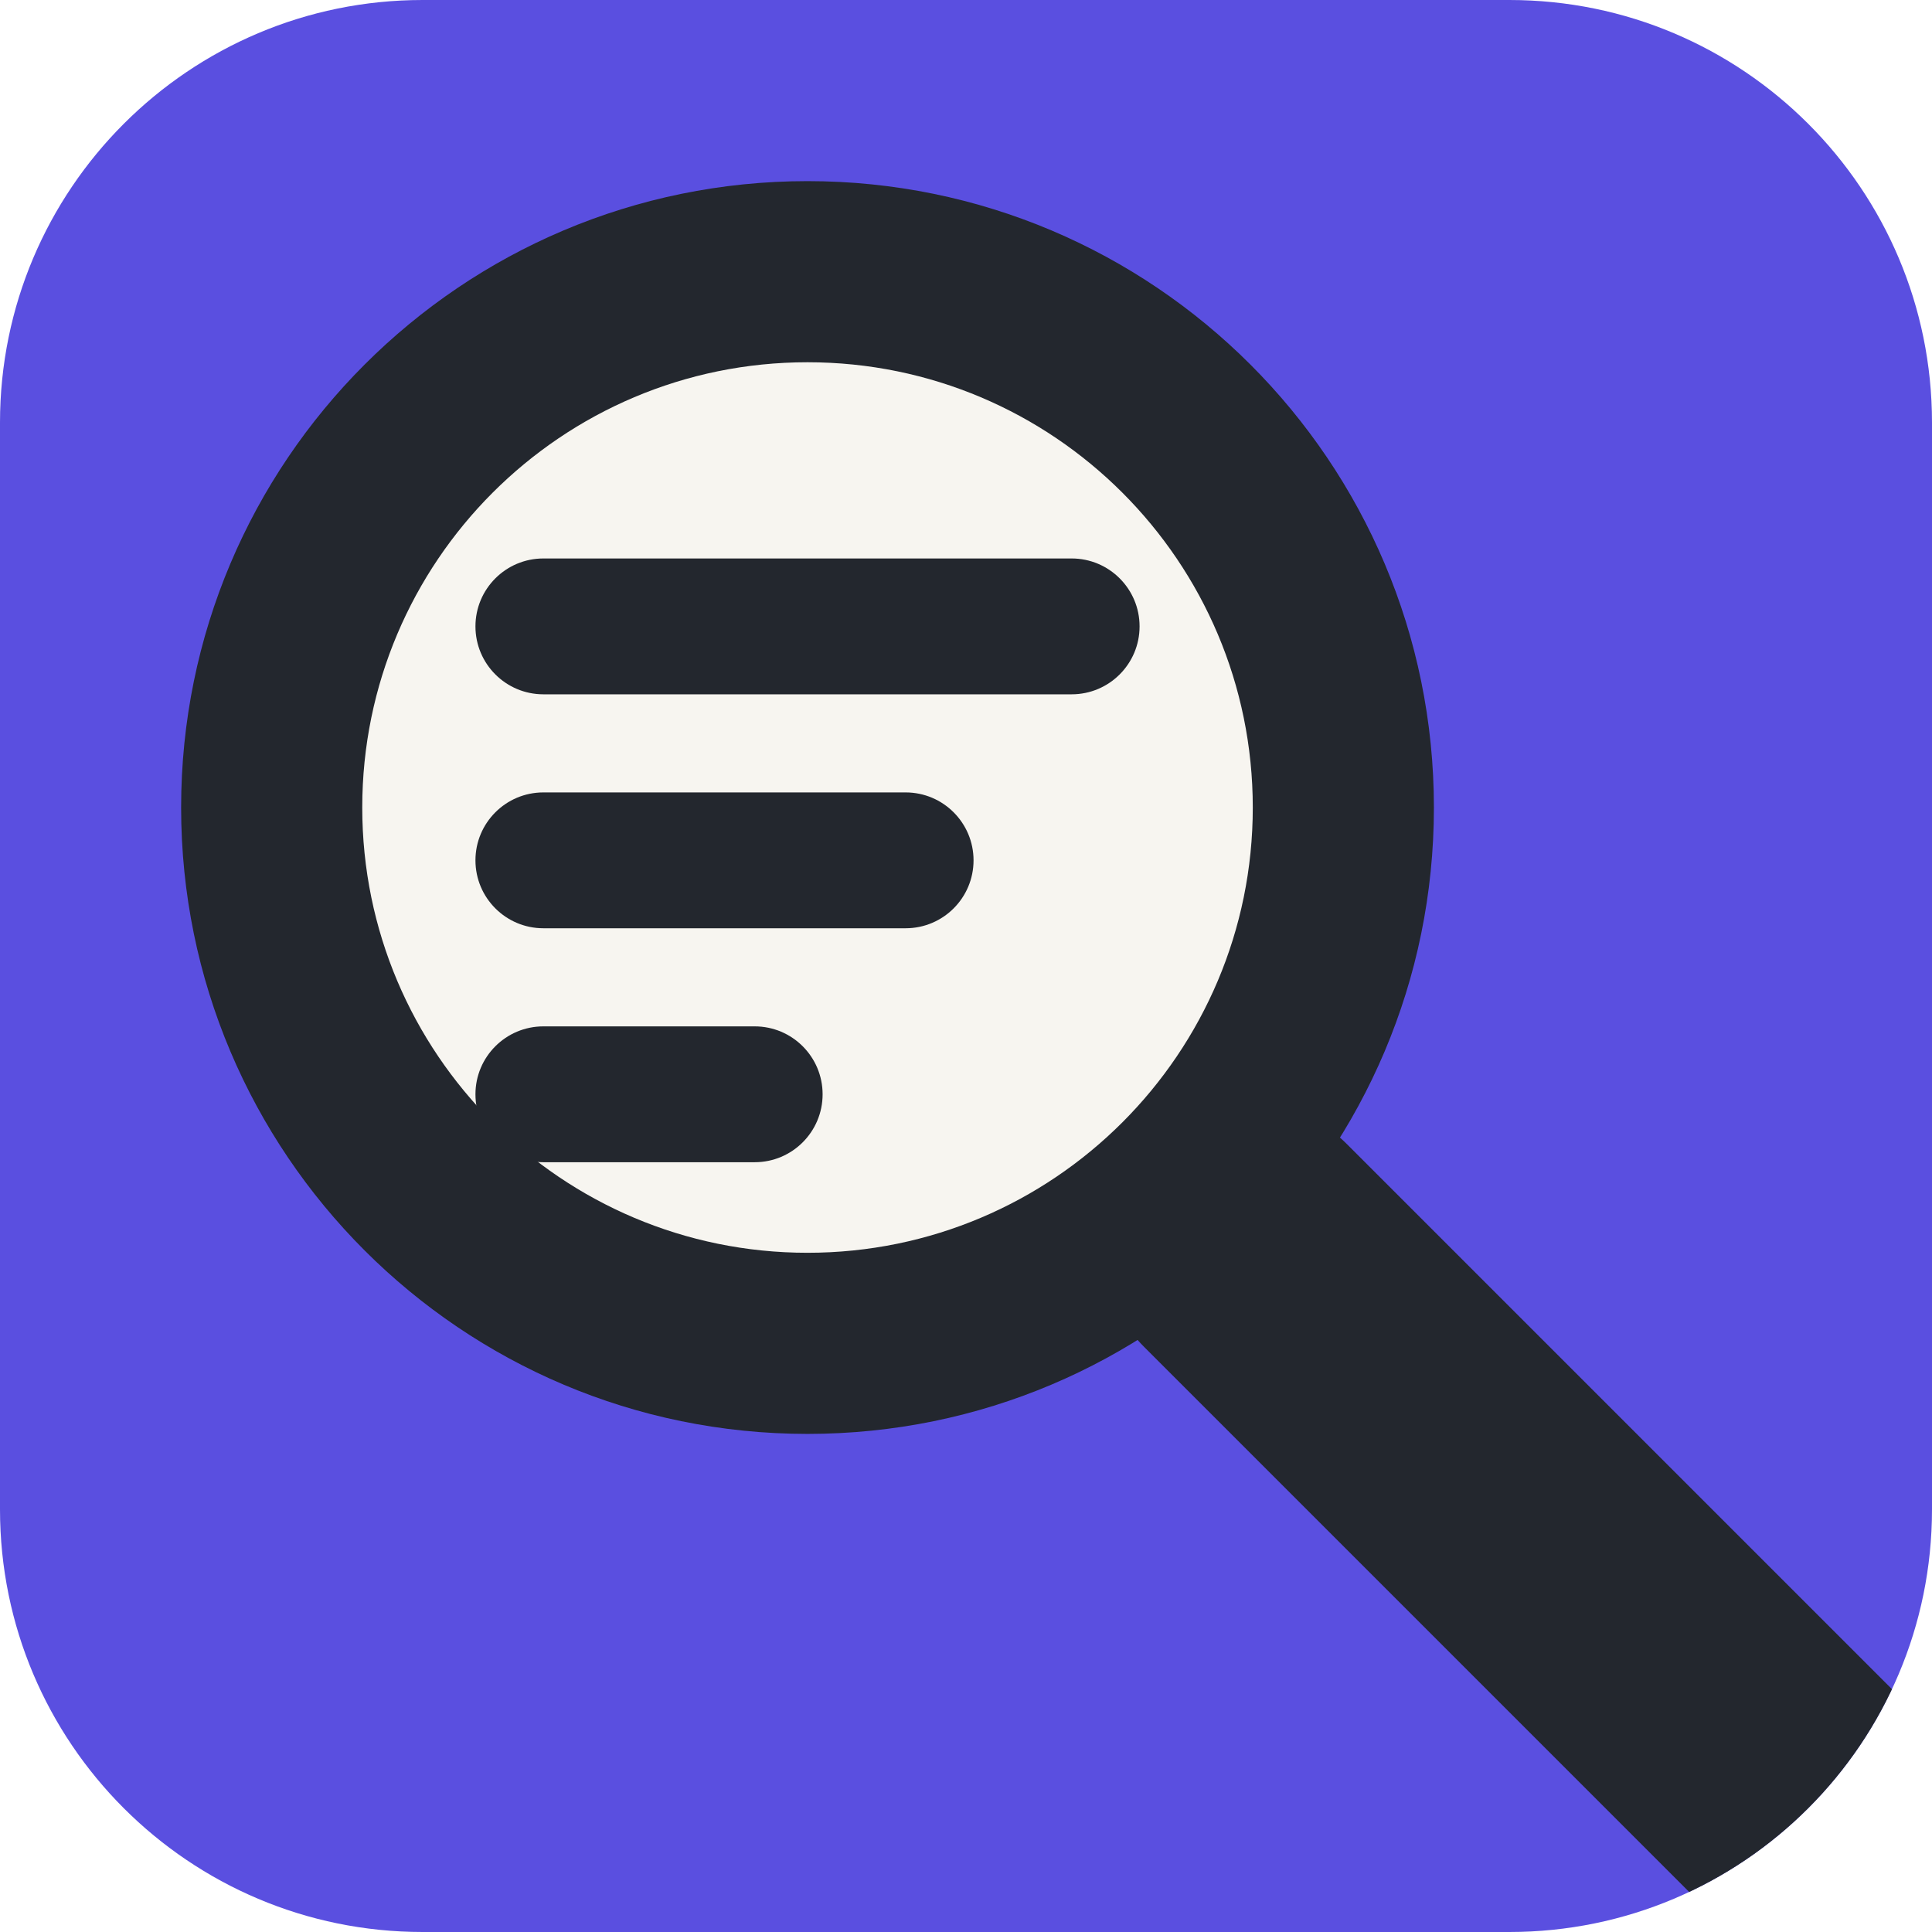
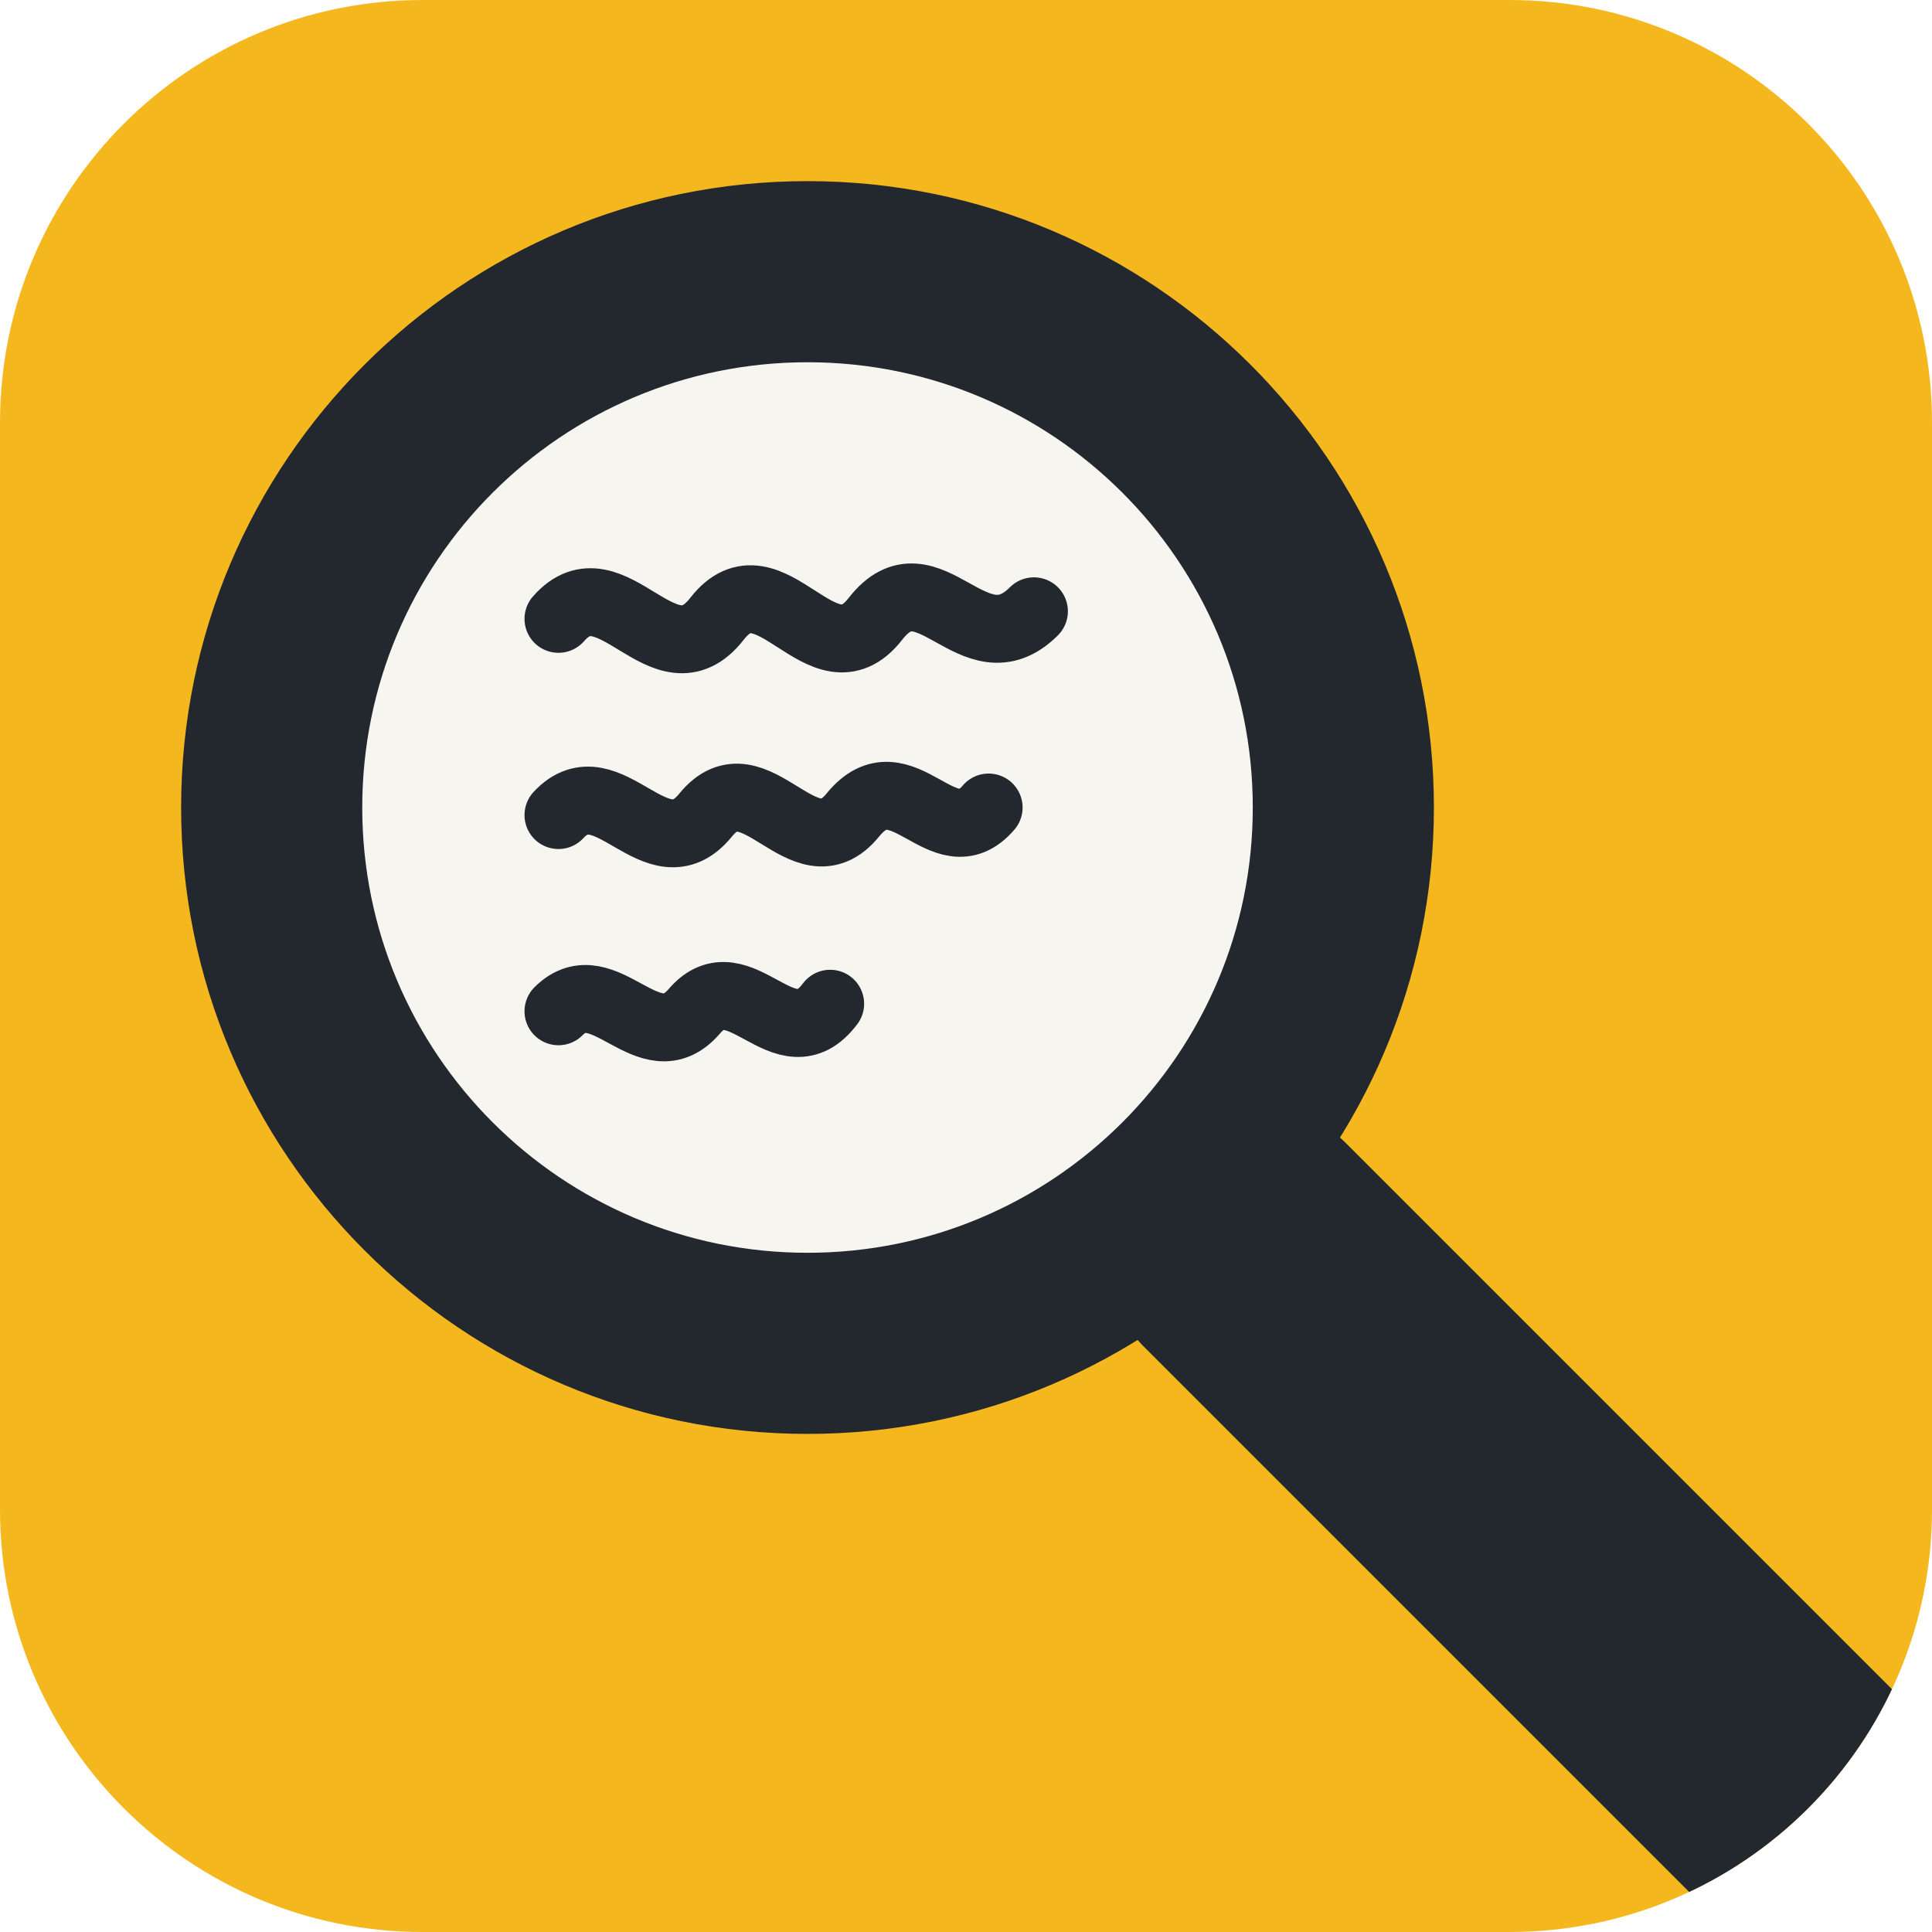
<svg xmlns="http://www.w3.org/2000/svg" viewBox="0 0 512 512">
  <defs>
    <clipPath id="tile">
      <rect width="512" height="512" rx="112" />
    </clipPath>
  </defs>
  <g clip-path="url(#tile)">
-     <rect width="512" height="512" fill="#5A4FE0" />
+     <rect width="512" height="512" fill="#F5B71E" />
    <path d="m330 330 190 190" fill="none" stroke="#23272E" stroke-width="76" stroke-linecap="round" />
    <circle cx="214" cy="214" r="166" fill="#23272E" />
    <circle cx="214" cy="214" r="118" fill="#F7F5F0" />
-     <rect x="126" y="148" width="176" height="36" rx="18" fill="#23272E" />
-     <rect x="126" y="210" width="132" height="36" rx="18" fill="#23272E" />
-     <rect x="126" y="272" width="92" height="36" rx="18" fill="#23272E" />
+     <g fill="none" stroke="#23272E" stroke-width="18" stroke-linecap="round" stroke-linejoin="round">
+       <path d="M148 164c14-16 28 18 42 0s28 18 42 0 26 14 42-2" />
+       <path d="M148 216c13-14 26 16 39 0s26 16 39 0 24 12 36-2" />
+       <path d="M148 268c12-12 24 14 36 0s24 14 36-2" />
+     </g>
  </g>
</svg>
